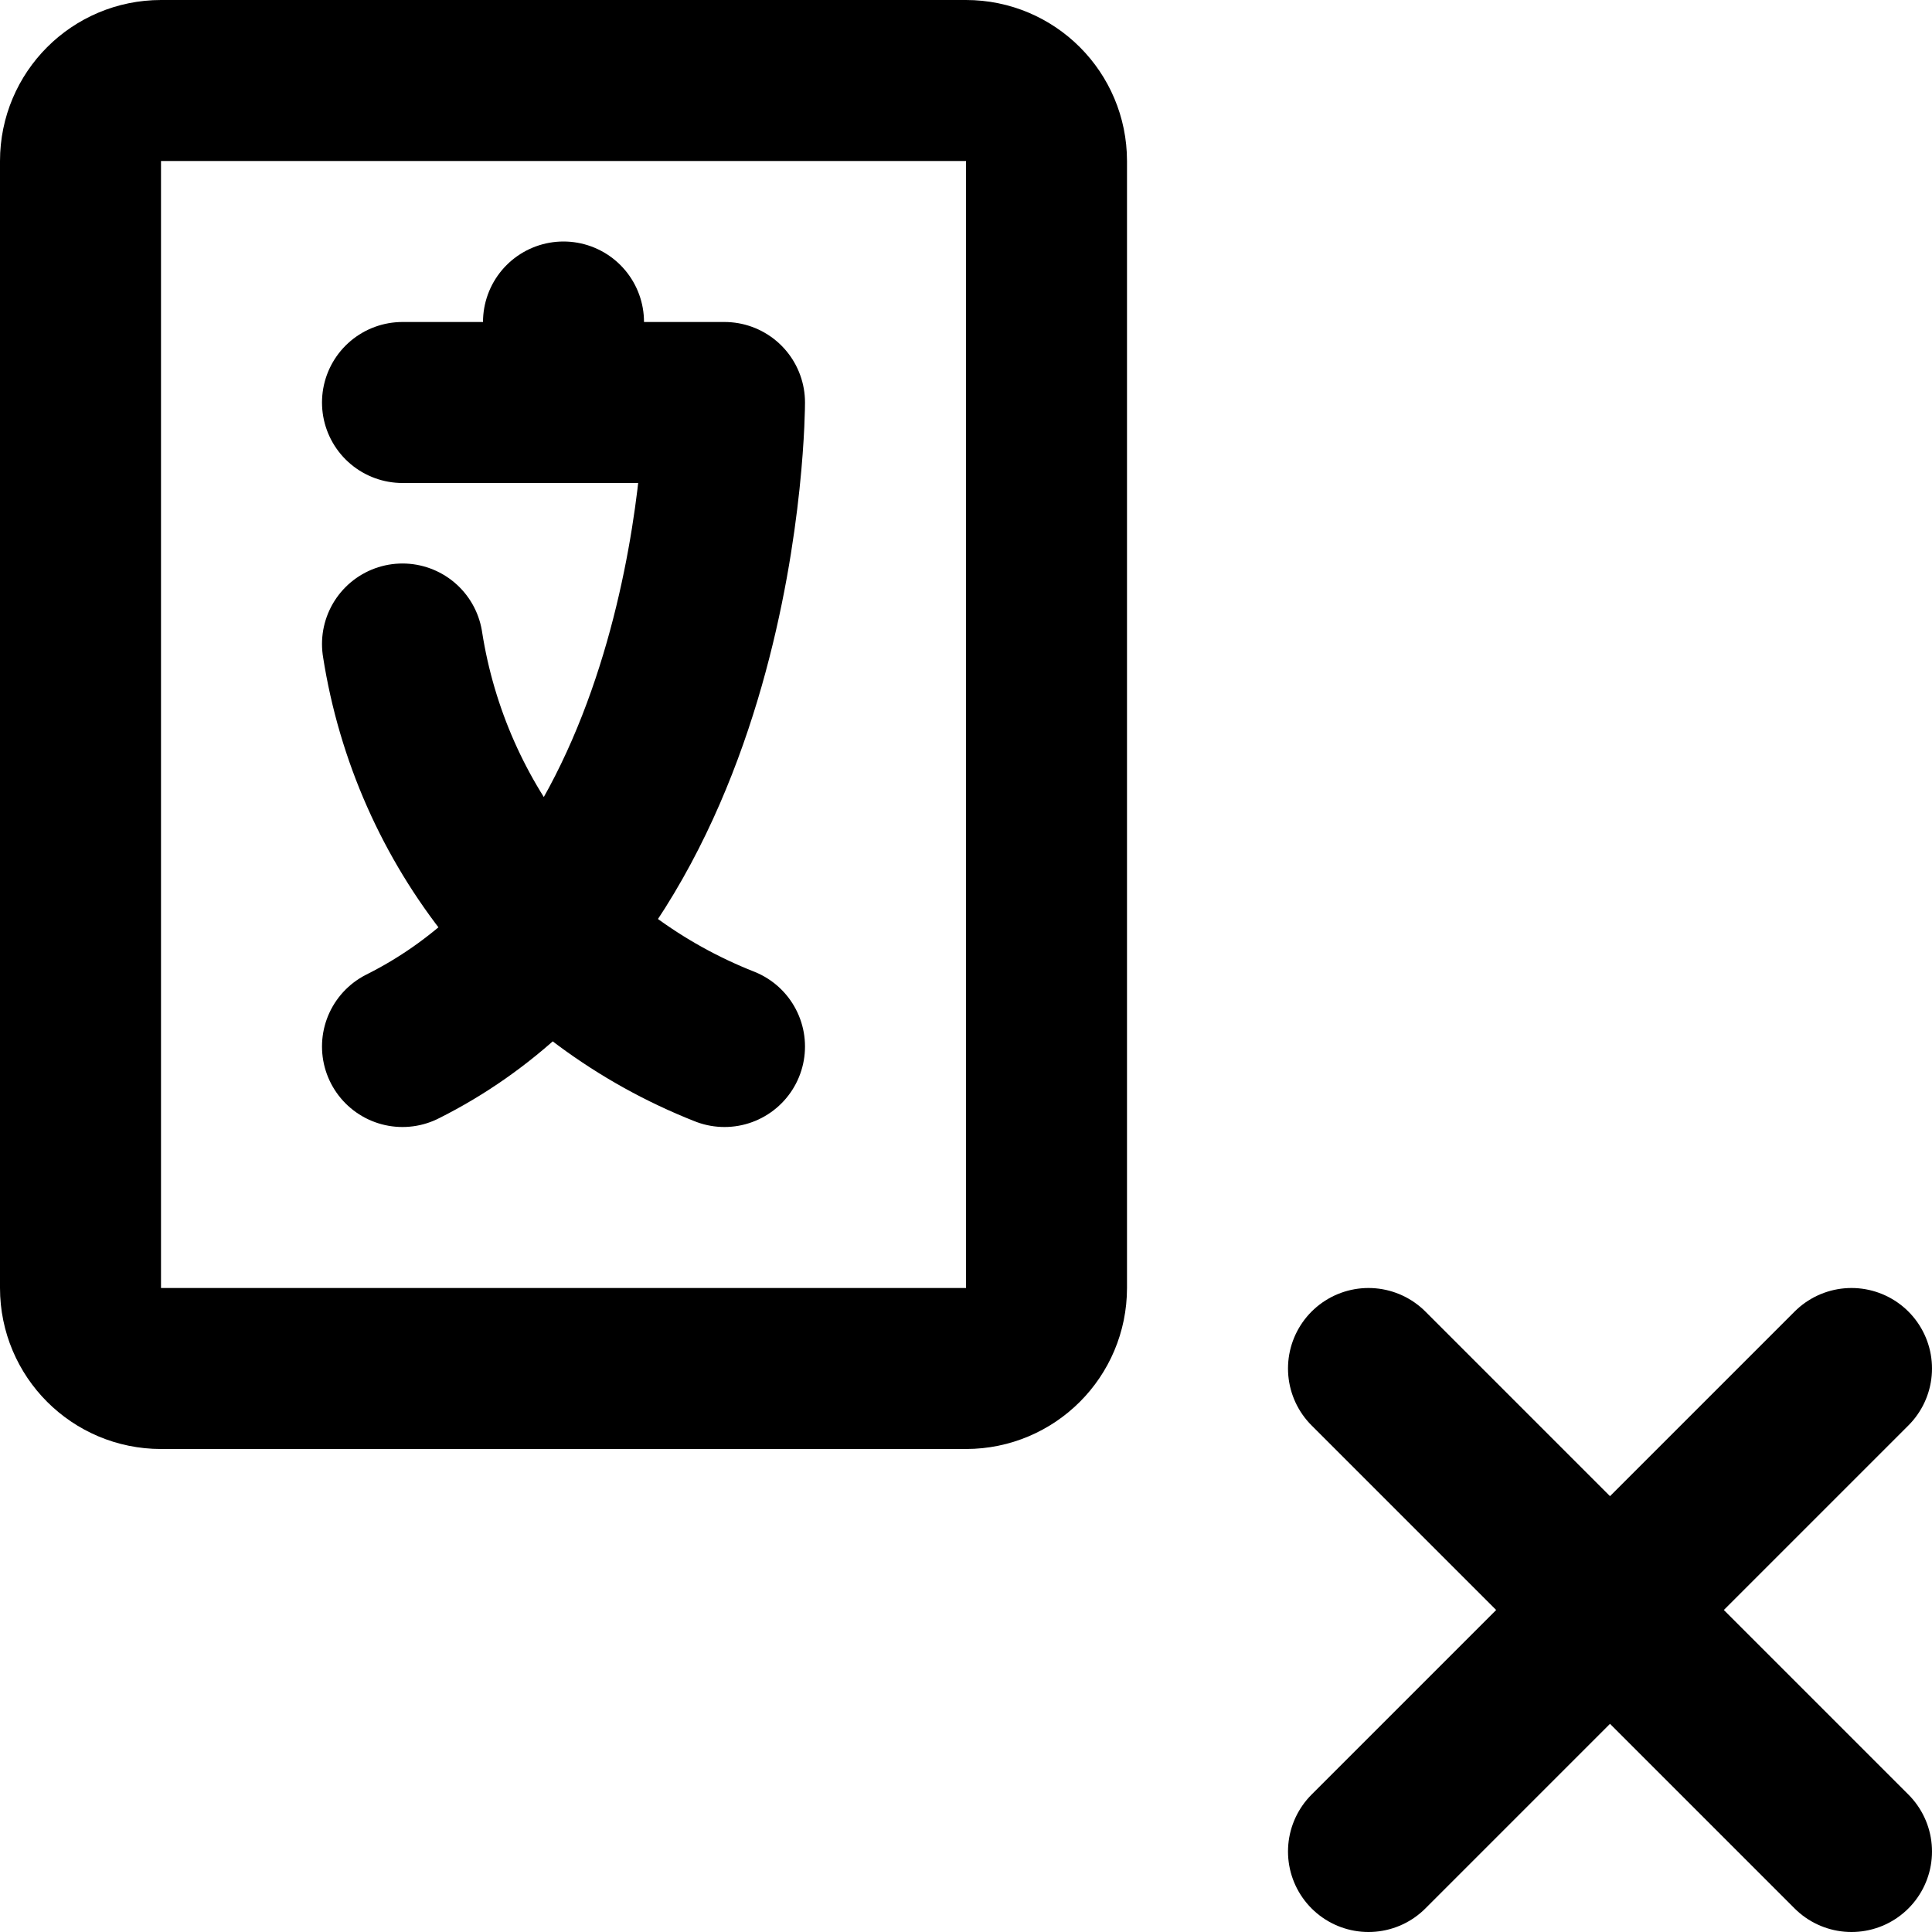
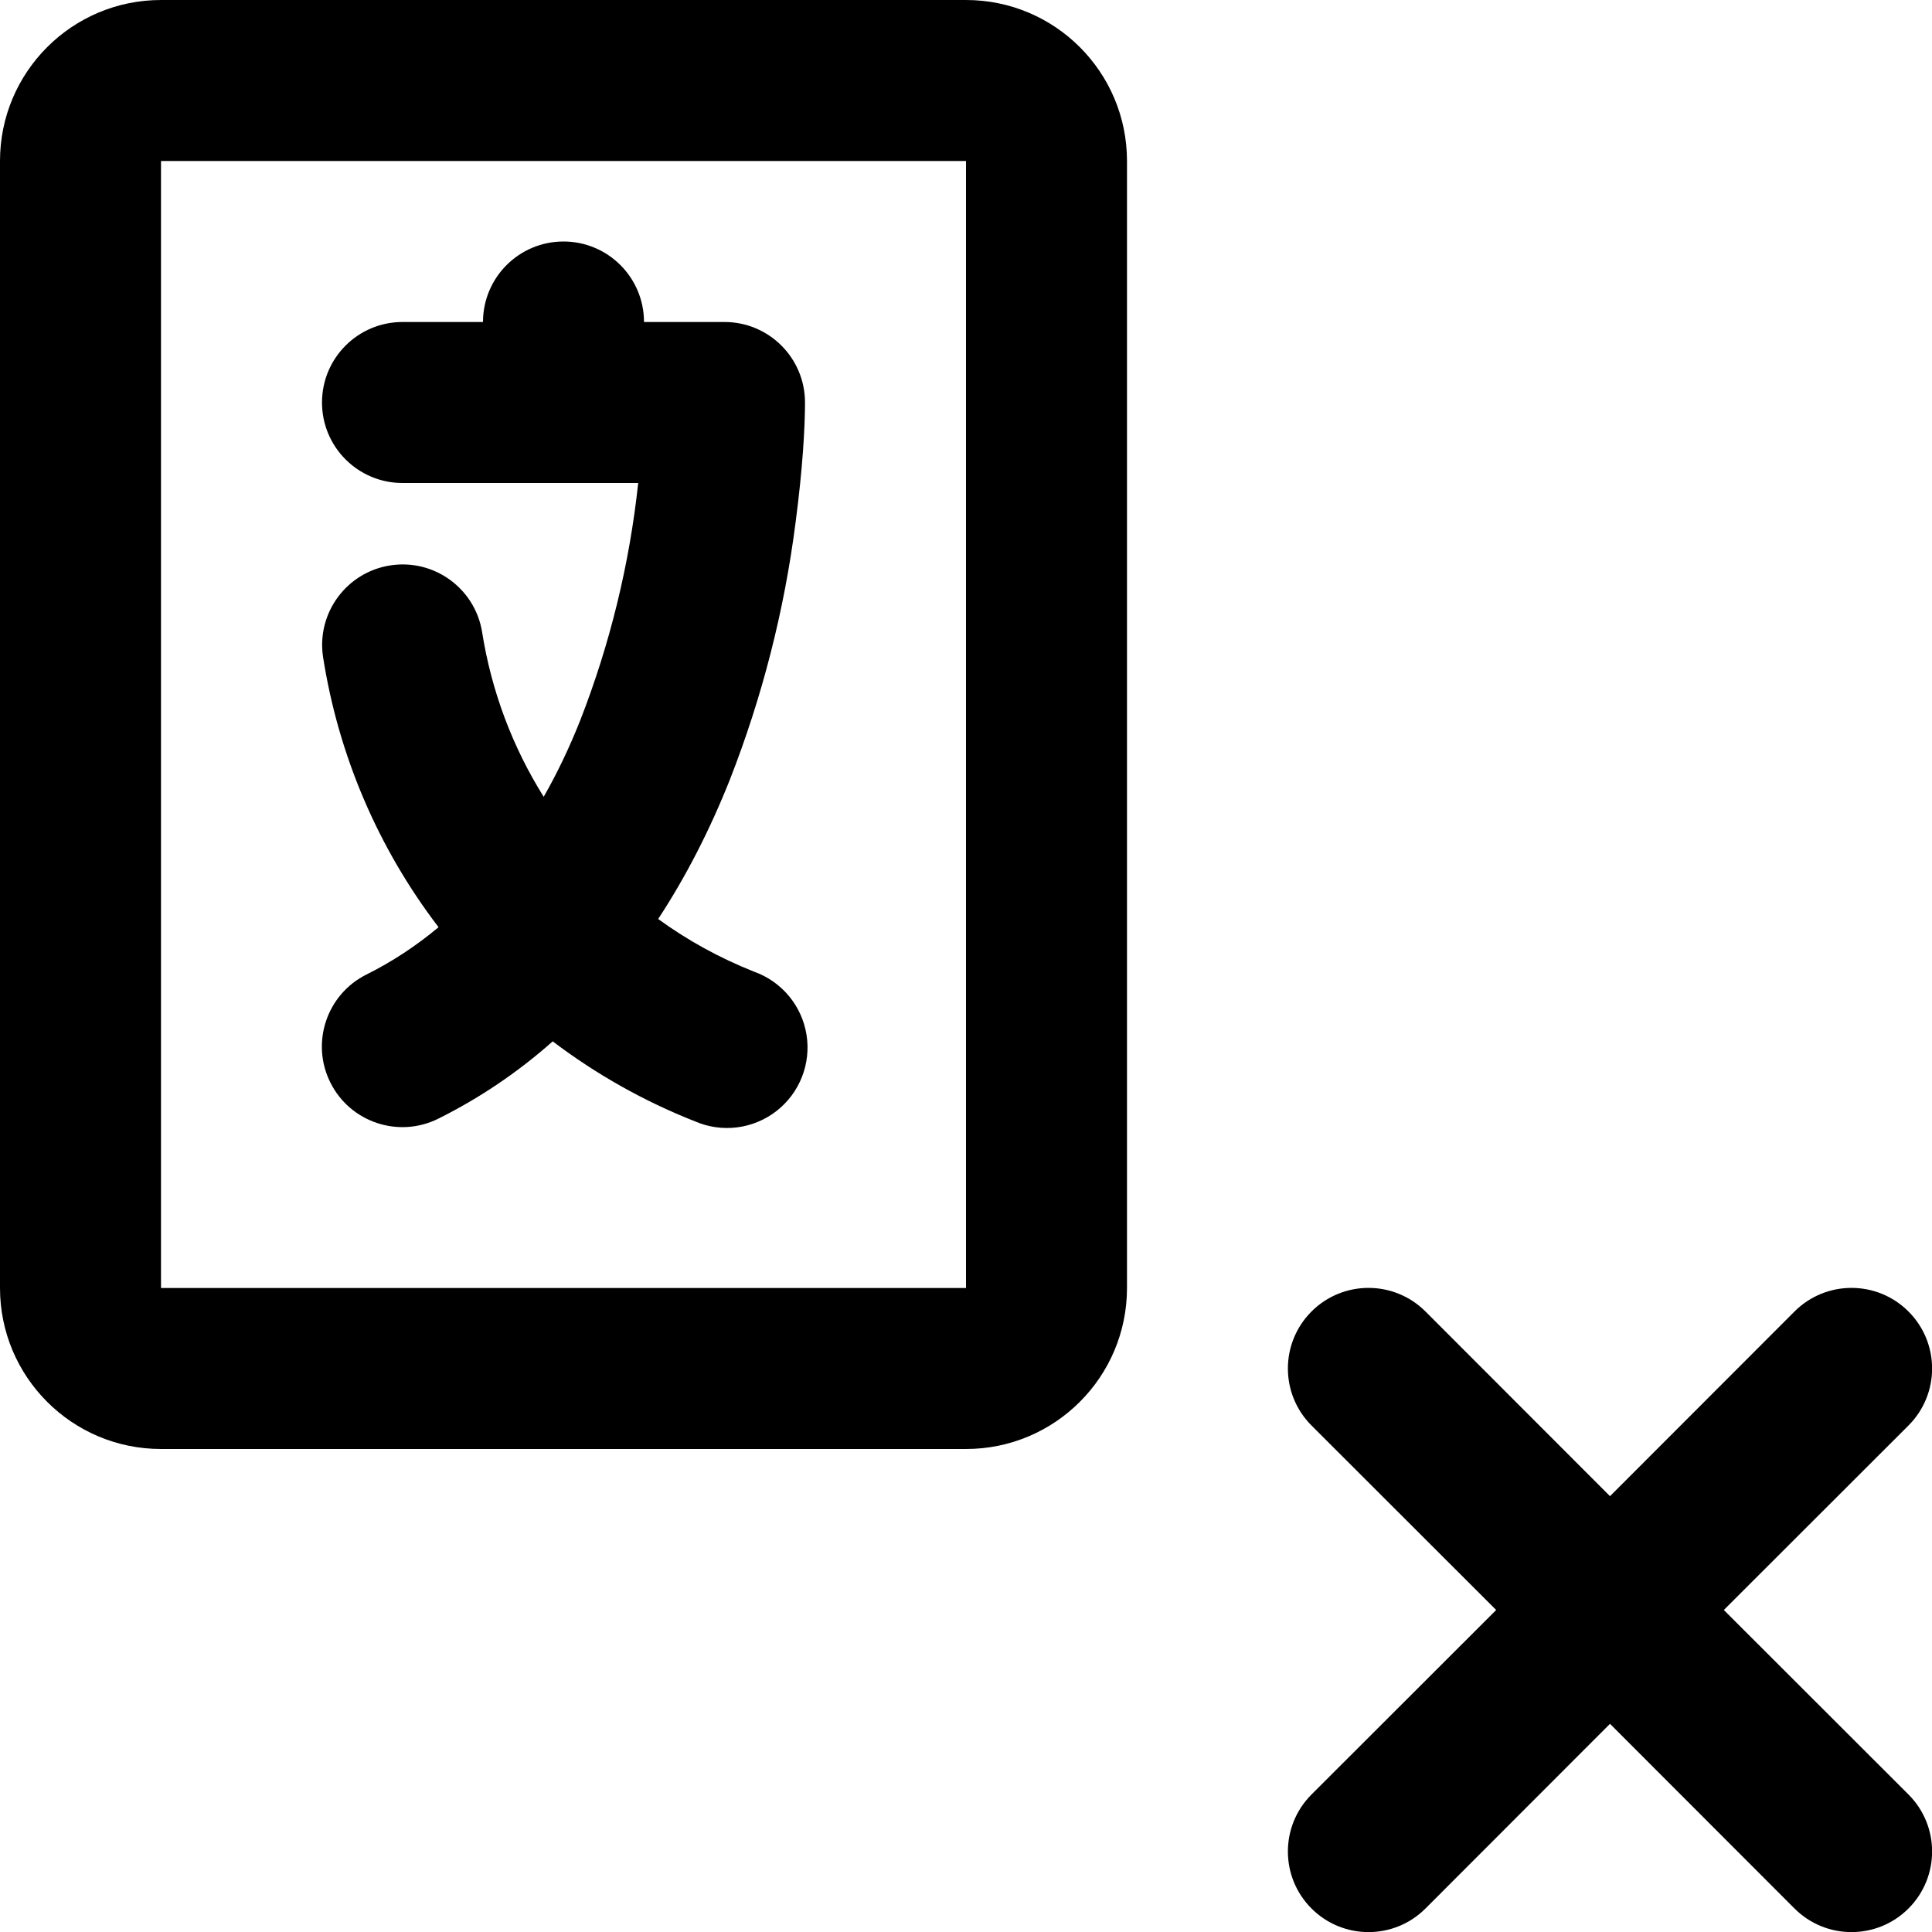
- <svg xmlns="http://www.w3.org/2000/svg" width="12" height="12" focusable="false" viewBox="0 0 12 12">
-   <g fill="none" stroke="currentColor">
-     <rect width="6" height="8" x=".5" y=".5" rx=".5" ry=".5" />
-     <path stroke-linecap="round" stroke-linejoin="round" d="M2.5 6.5c2-1 2-4 2-4h-2m0 1.5a3.22 3.22 0 002 2.5M3.5 2v.5m5 6l3 3m0-3l-3 3" />
-   </g>
+ <svg xmlns="http://www.w3.org/2000/svg" width="12" height="12" fill="none" focusable="false" viewBox="0 0 12 12">
+   <path fill="currentColor" d="M8.854 8.146L10 9.293l1.146-1.147a.5.5 0 01.708.708L10.707 10l1.147 1.146a.5.5 0 01-.708.708L10 10.707l-1.146 1.147a.5.5 0 01-.708-.708L9.293 10 8.146 8.854a.5.5 0 11.708-.708zM6 0a1 1 0 011 1v7a1 1 0 01-1 1H1a1 1 0 01-1-1V1a1 1 0 011-1h5zm0 1H1v7h5V1zm-2.5.5A.5.5 0 014 2h.5a.5.5 0 01.5.5c0 .156-.015.414-.058.741a6.722 6.722 0 01-.41 1.605c-.124.311-.272.6-.444.862.181.132.381.242.595.327a.5.5 0 11-.366.93 3.717 3.717 0 01-.884-.497 3.253 3.253 0 01-.71.48.5.5 0 11-.447-.895c.161-.08.31-.179.448-.294a3.702 3.702 0 01-.718-1.682.5.5 0 01.988-.154c.058.37.19.718.383 1.026.084-.147.16-.306.227-.475A5.742 5.742 0 003.964 3H2.5a.5.5 0 010-1H3a.5.5 0 01.5-.5z" />
</svg>
